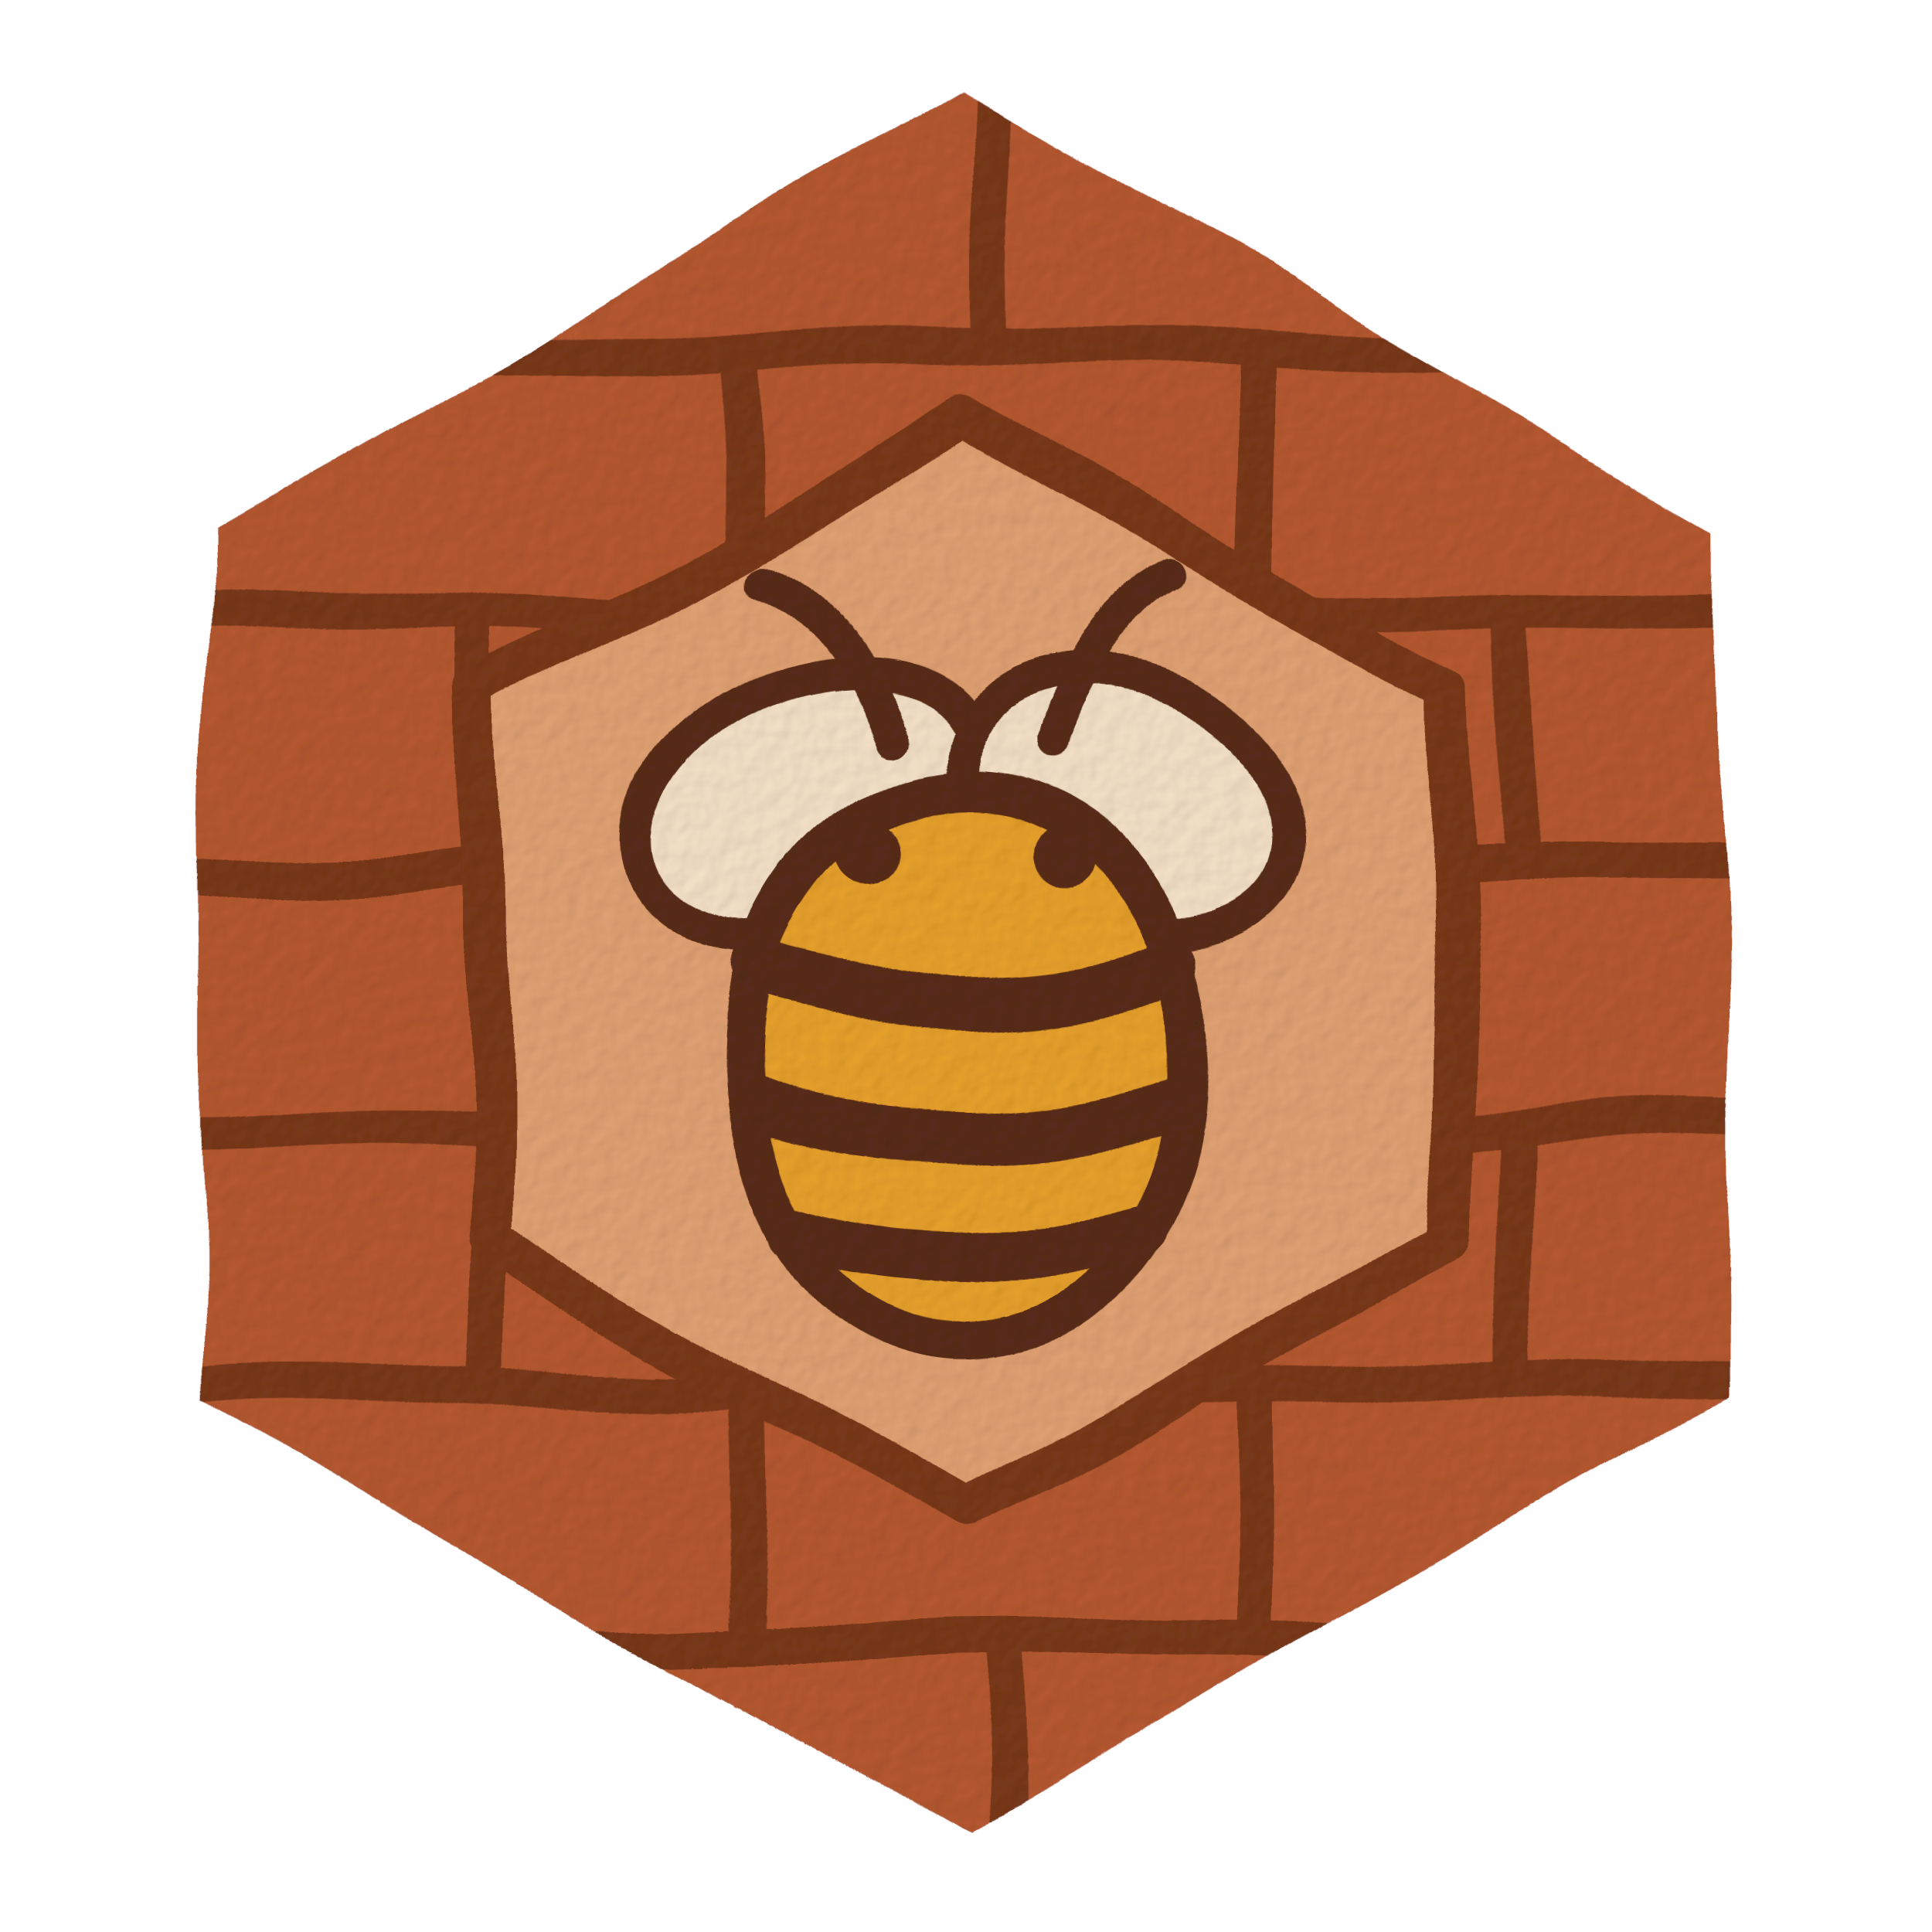
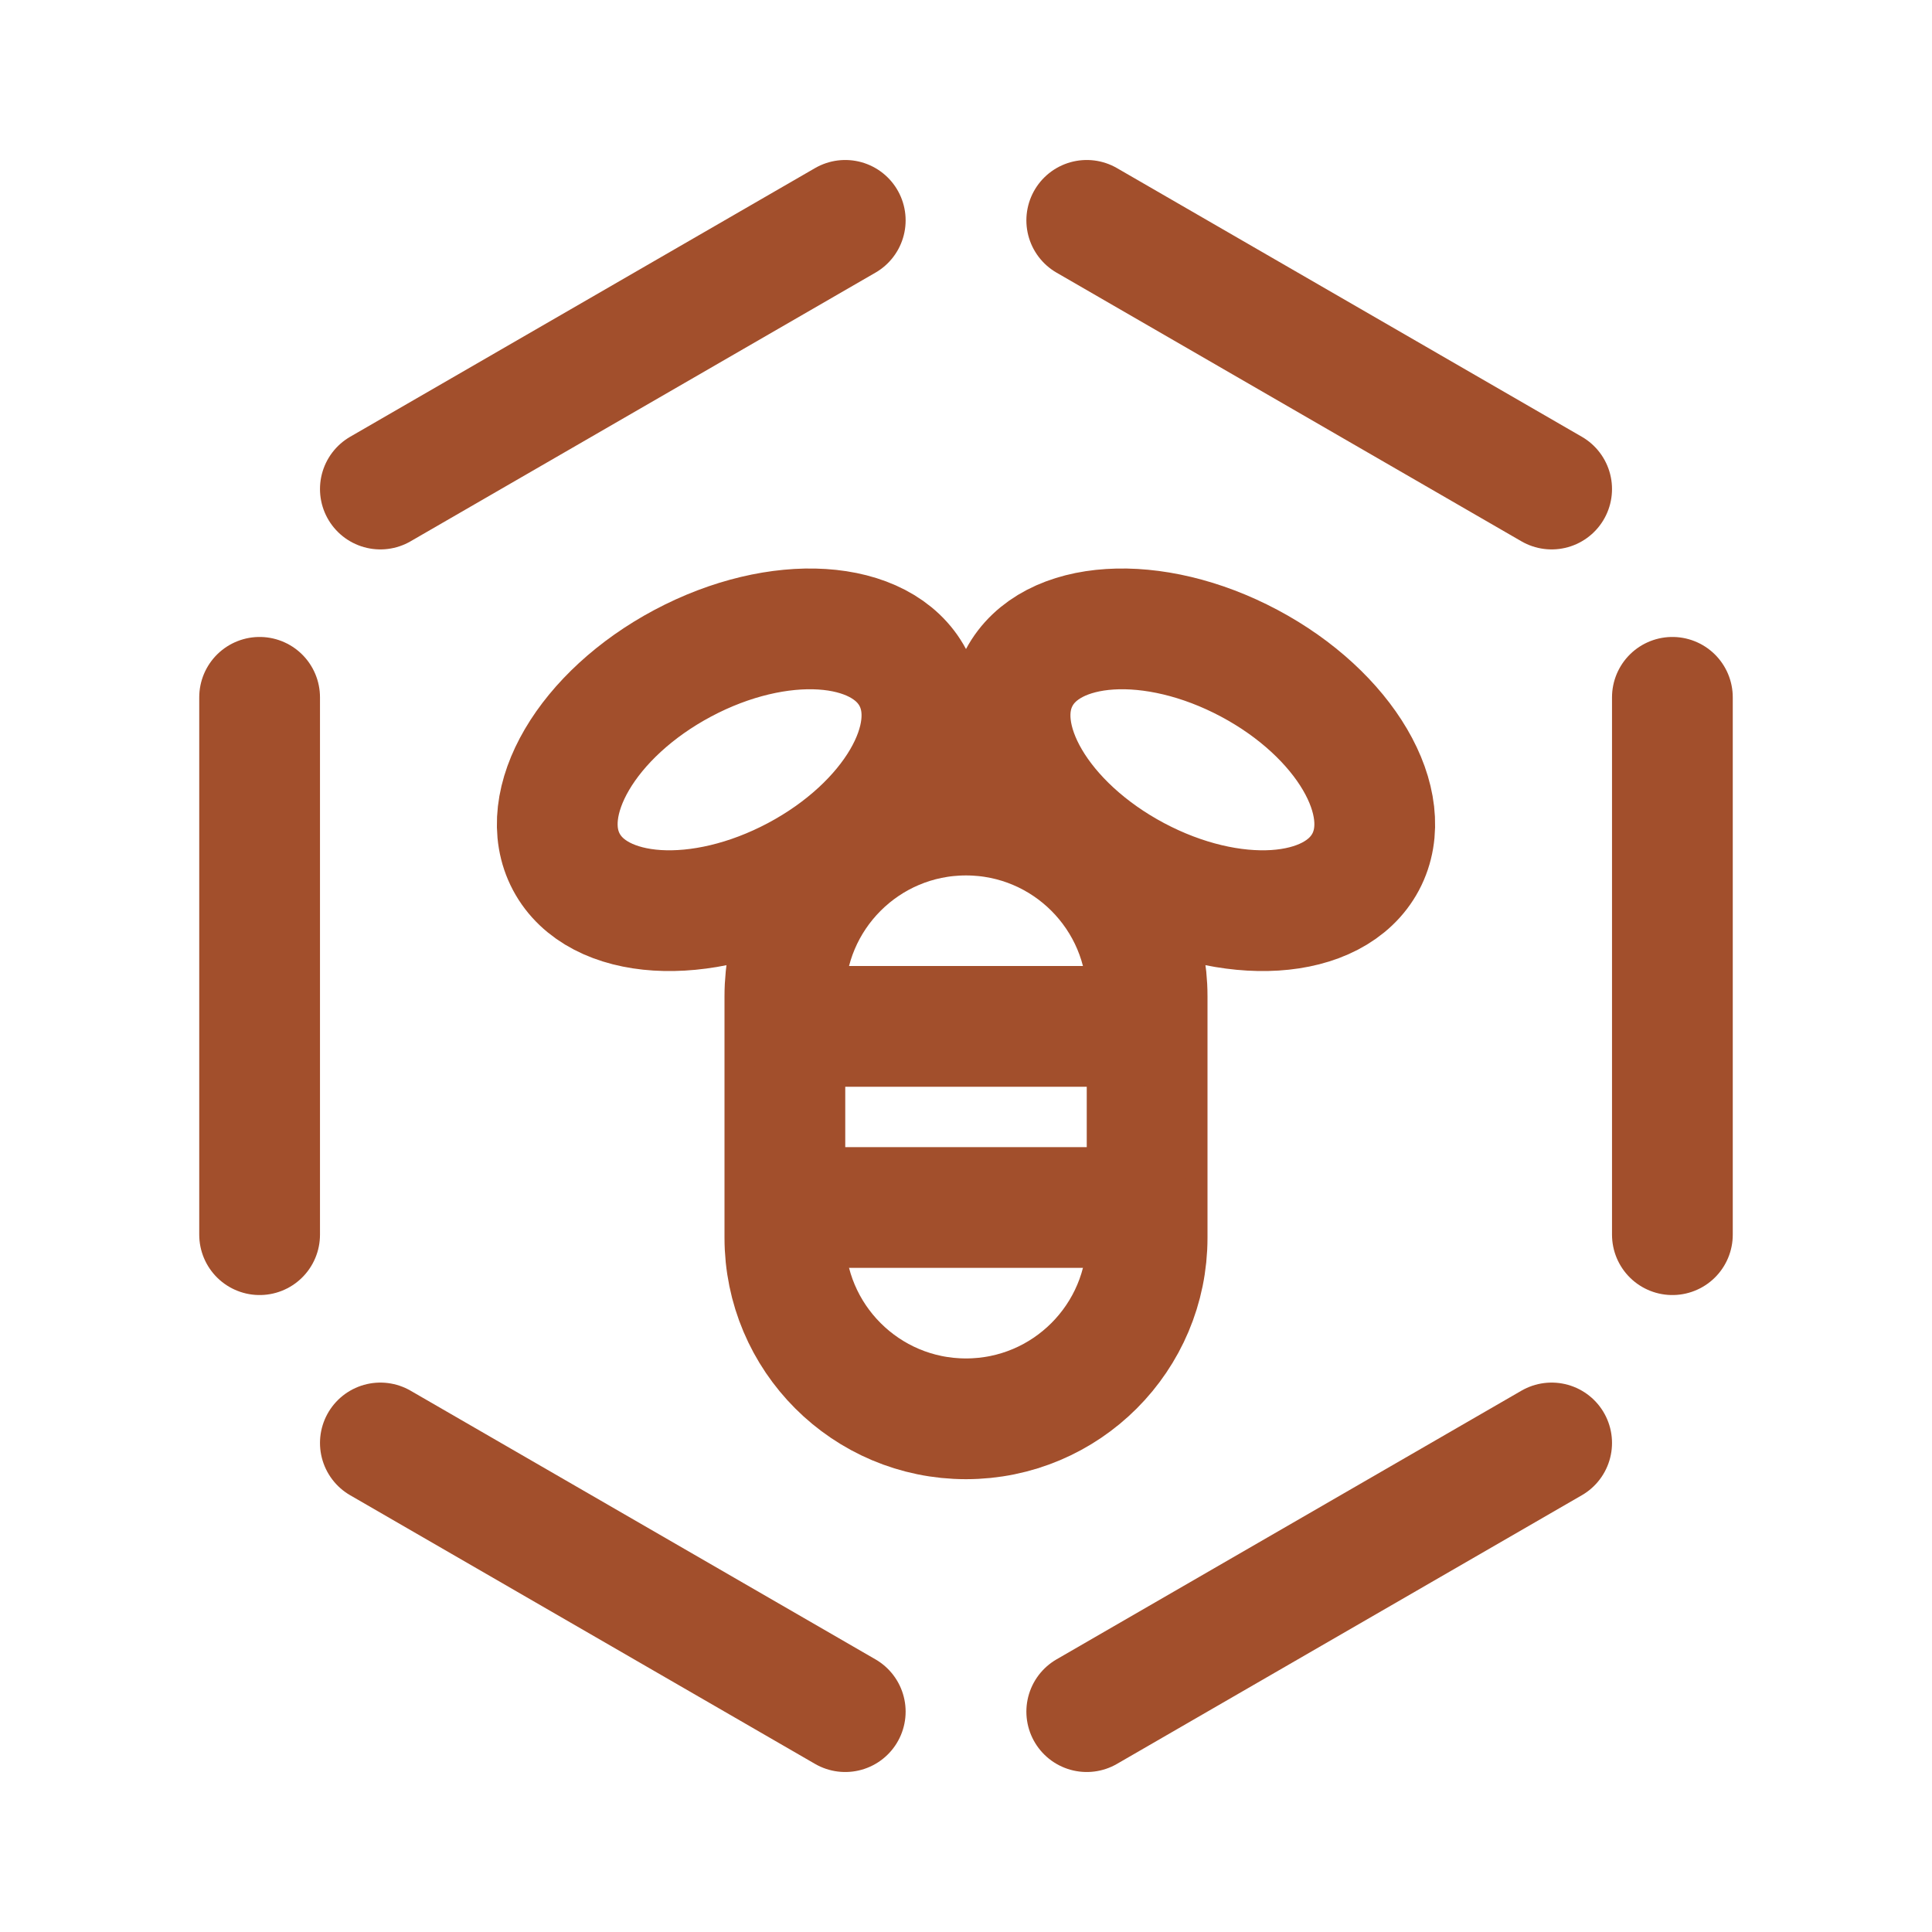
- <svg xmlns="http://www.w3.org/2000/svg" viewBox="0 0 120 120" role="img" aria-label="Adobee Hive logo: a clay-brick hexagon with a bee inside">
-   <defs>
-     <filter id="clay" x="-10%" y="-10%" width="120%" height="120%">
-       <feTurbulence type="fractalNoise" baseFrequency="0.035" numOctaves="2" seed="7" result="warp" />
-       <feDisplacementMap in="SourceGraphic" in2="warp" scale="3.5" xChannelSelector="R" yChannelSelector="G" result="shape" />
-       <feTurbulence type="fractalNoise" baseFrequency="0.9" numOctaves="2" seed="3" result="grain" />
-       <feDiffuseLighting in="grain" surfaceScale="1.6" lighting-color="#fff4e6" result="lit">
-         <feDistantLight azimuth="225" elevation="65" />
-       </feDiffuseLighting>
-       <feComposite in="lit" in2="shape" operator="in" result="litShape" />
-       <feBlend in="shape" in2="litShape" mode="multiply" />
-     </filter>
-     <clipPath id="hex-outer">
-       <polygon points="60,6 107,33 107,87 60,114 13,87 13,33" />
-     </clipPath>
-   </defs>
-   <g filter="url(#clay)">
-     <polygon points="60,6 107,33 107,87 60,114 13,87 13,33" fill="#b85c34" />
-     <g clip-path="url(#hex-outer)" stroke="#7a3a1f" stroke-width="2.2" fill="none" stroke-linecap="round">
-       <path d="M8 22H112M8 38H112M8 54H112M8 70H112M8 86H112M8 102H112" />
-       <path d="M30 6V22M62 6V22M94 6V22M46 22V38M78 22V38M30 38V54M94 38V54M30 70V86M94 70V86M46 86V102M78 86V102M30 102V118M62 102V118M94 102V118" />
-     </g>
-     <polygon points="60,26 90,43 90,77 60,94 30,77 30,43" fill="#e3a679" stroke="#7a3a1f" stroke-width="2.5" stroke-linejoin="round" />
-     <ellipse cx="50" cy="50" rx="11" ry="7.5" fill="#f6e7d3" stroke="#5a2e1a" stroke-width="2" transform="rotate(-25 50 50)" />
-     <ellipse cx="70" cy="50" rx="11" ry="7.5" fill="#f6e7d3" stroke="#5a2e1a" stroke-width="2" transform="rotate(25 70 50)" />
-     <ellipse cx="60" cy="66" rx="14" ry="17" fill="#e9a52f" stroke="#5a2e1a" stroke-width="2.5" />
-     <path d="M47 60Q60 64 73 60M46.5 68Q60 72 73.5 68M49 76Q60 79 71 76" stroke="#5a2e1a" stroke-width="3.2" fill="none" stroke-linecap="round" />
-     <circle cx="54" cy="53" r="2" fill="#5a2e1a" />
-     <circle cx="66" cy="53" r="2" fill="#5a2e1a" />
-     <path d="M55 46Q52 38 47 36M65 46Q68 38 73 36" stroke="#5a2e1a" stroke-width="2" fill="none" stroke-linecap="round" />
-   </g>
+ <svg xmlns="http://www.w3.org/2000/svg" viewBox="0 0 64 64" fill="none" stroke="#a24f2c" stroke-width="4" stroke-linecap="round" stroke-linejoin="round" role="img" aria-label="Adobee Hive">
+   <path d="M36.0 7.3L51.4 16.2M55.4 23.1L55.4 40.9M51.4 47.8L36.0 56.7M28.0 56.7L12.6 47.8M8.6 40.9L8.6 23.1M12.6 16.2L28.0 7.3" />
+   <ellipse cx="24.5" cy="25.5" rx="6.5" ry="4" transform="rotate(-28 24.5 25.5)" />
+   <ellipse cx="39.5" cy="25.5" rx="6.5" ry="4" transform="rotate(28 39.5 25.5)" />
+   <rect x="26" y="27" width="12" height="20" rx="6" />
+   <path d="M26.5 34h11M26.5 40h11" />
</svg>
